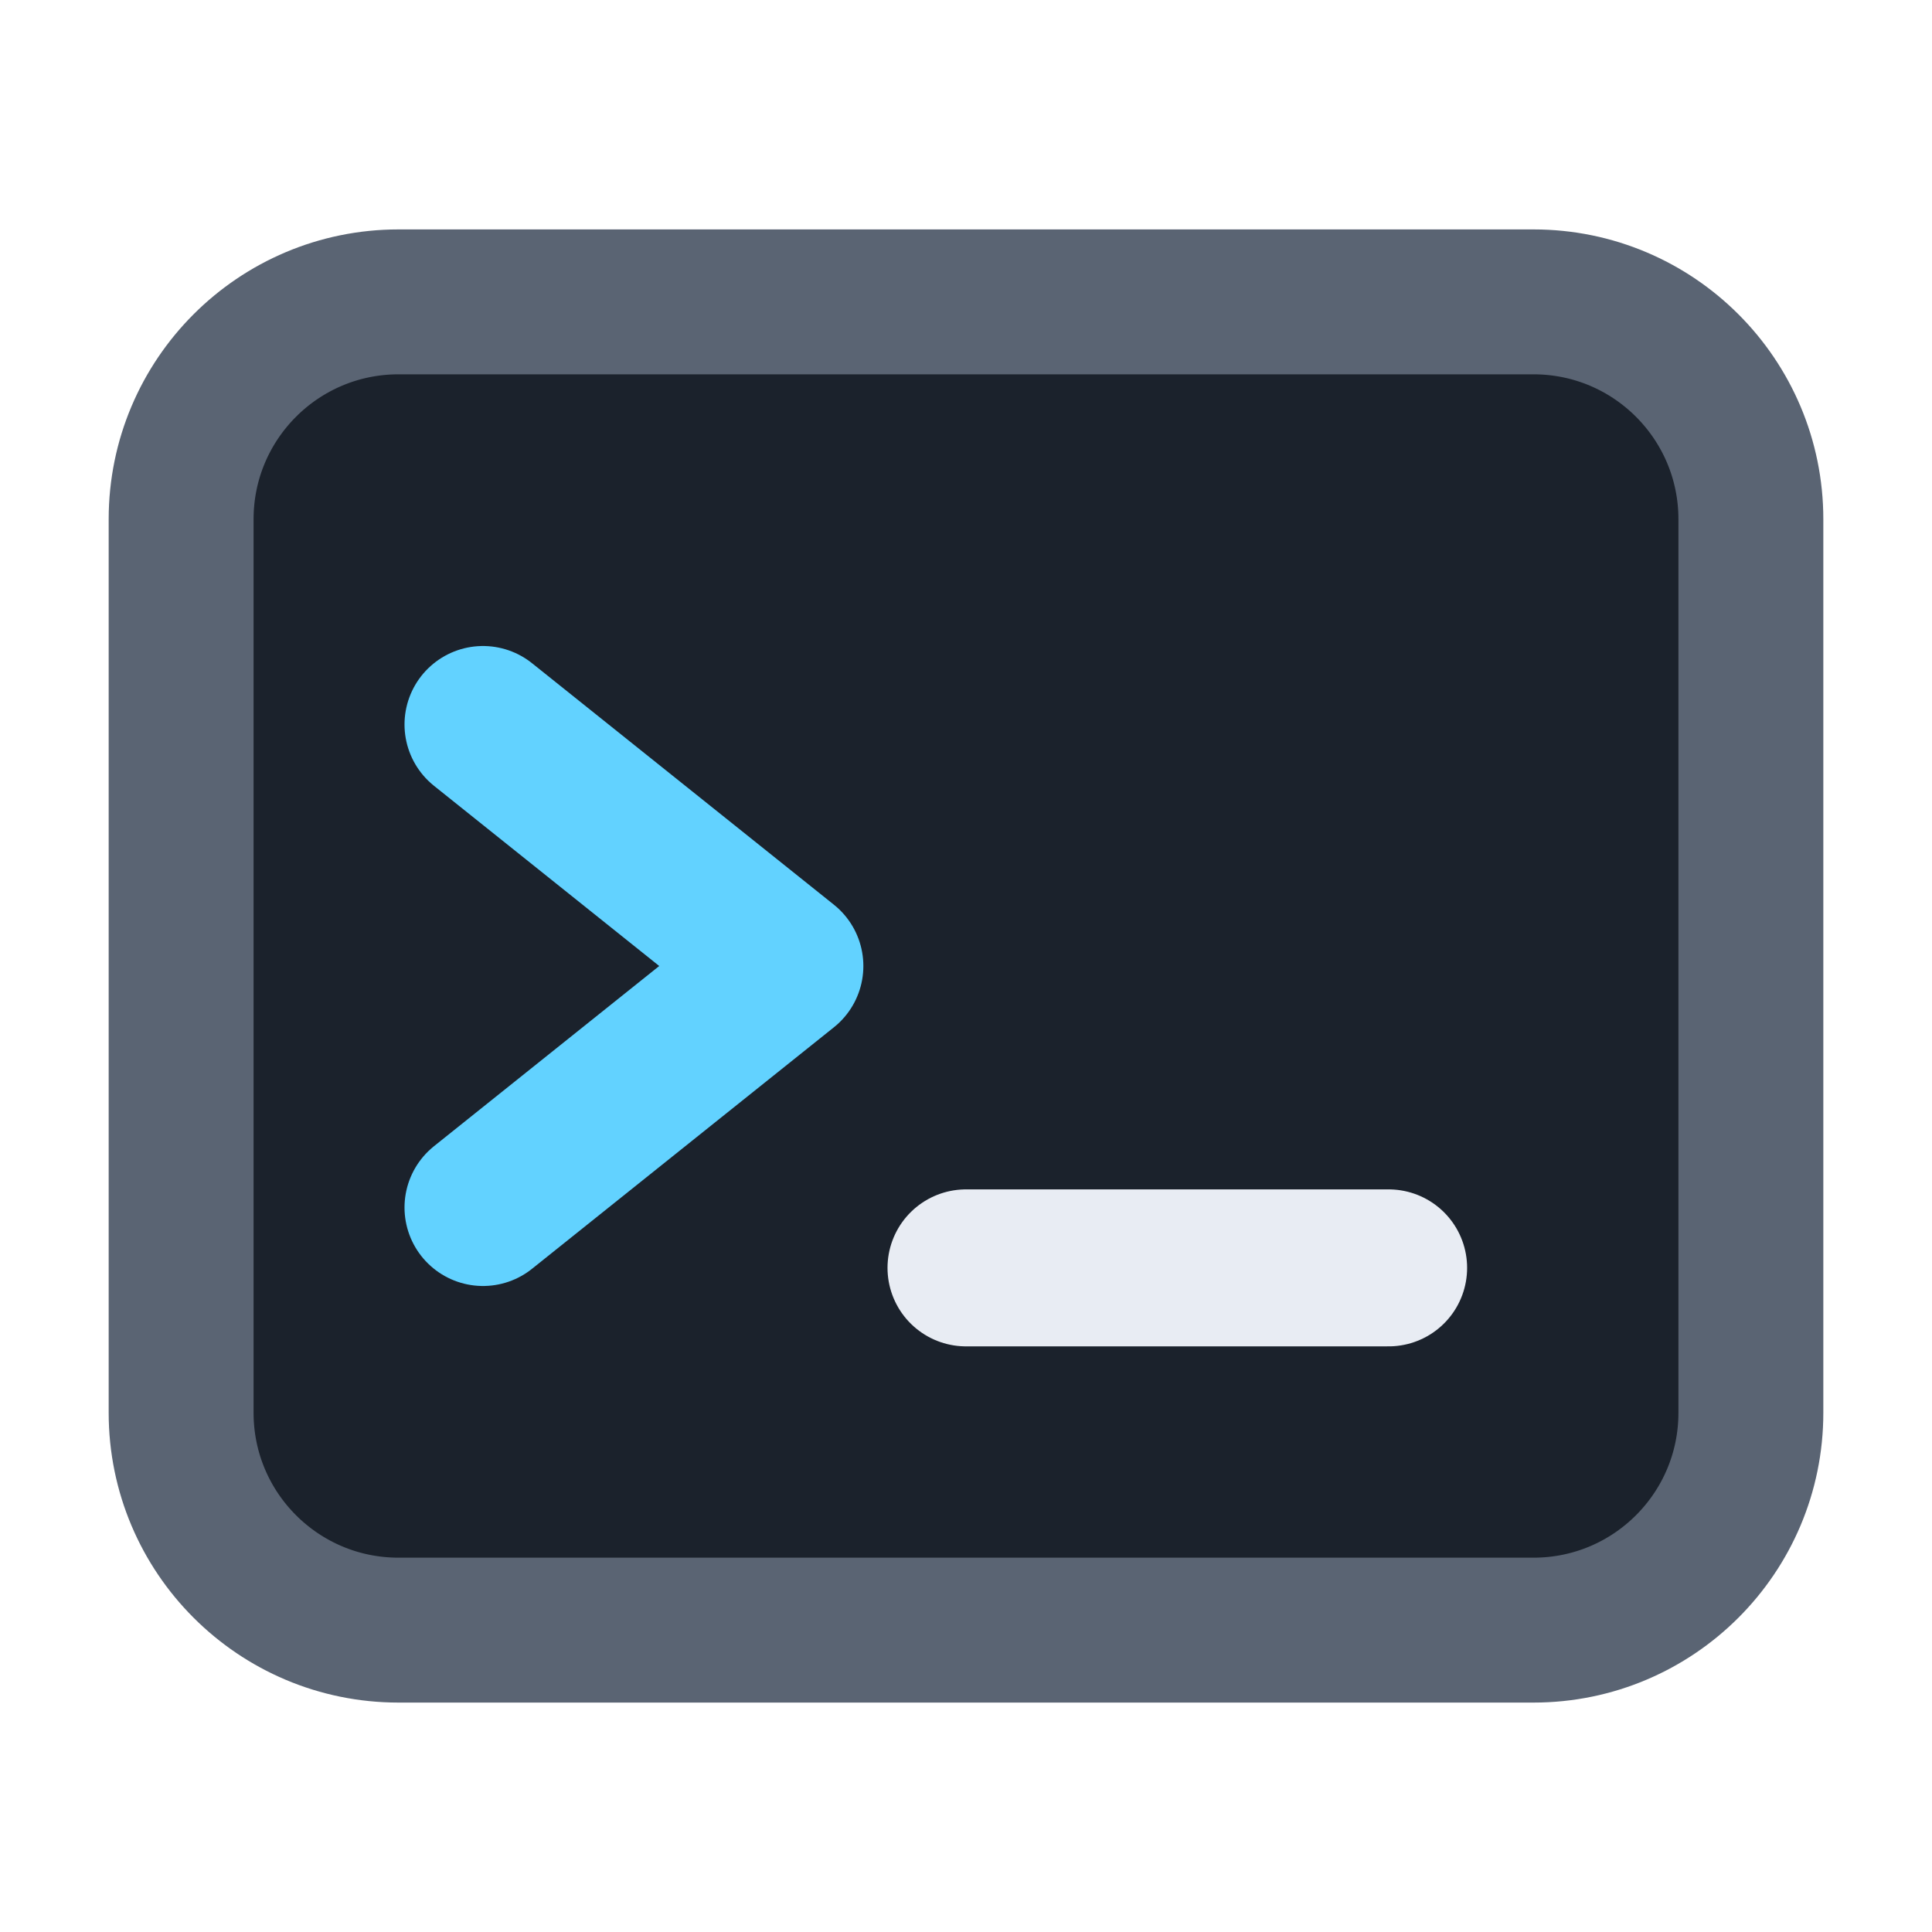
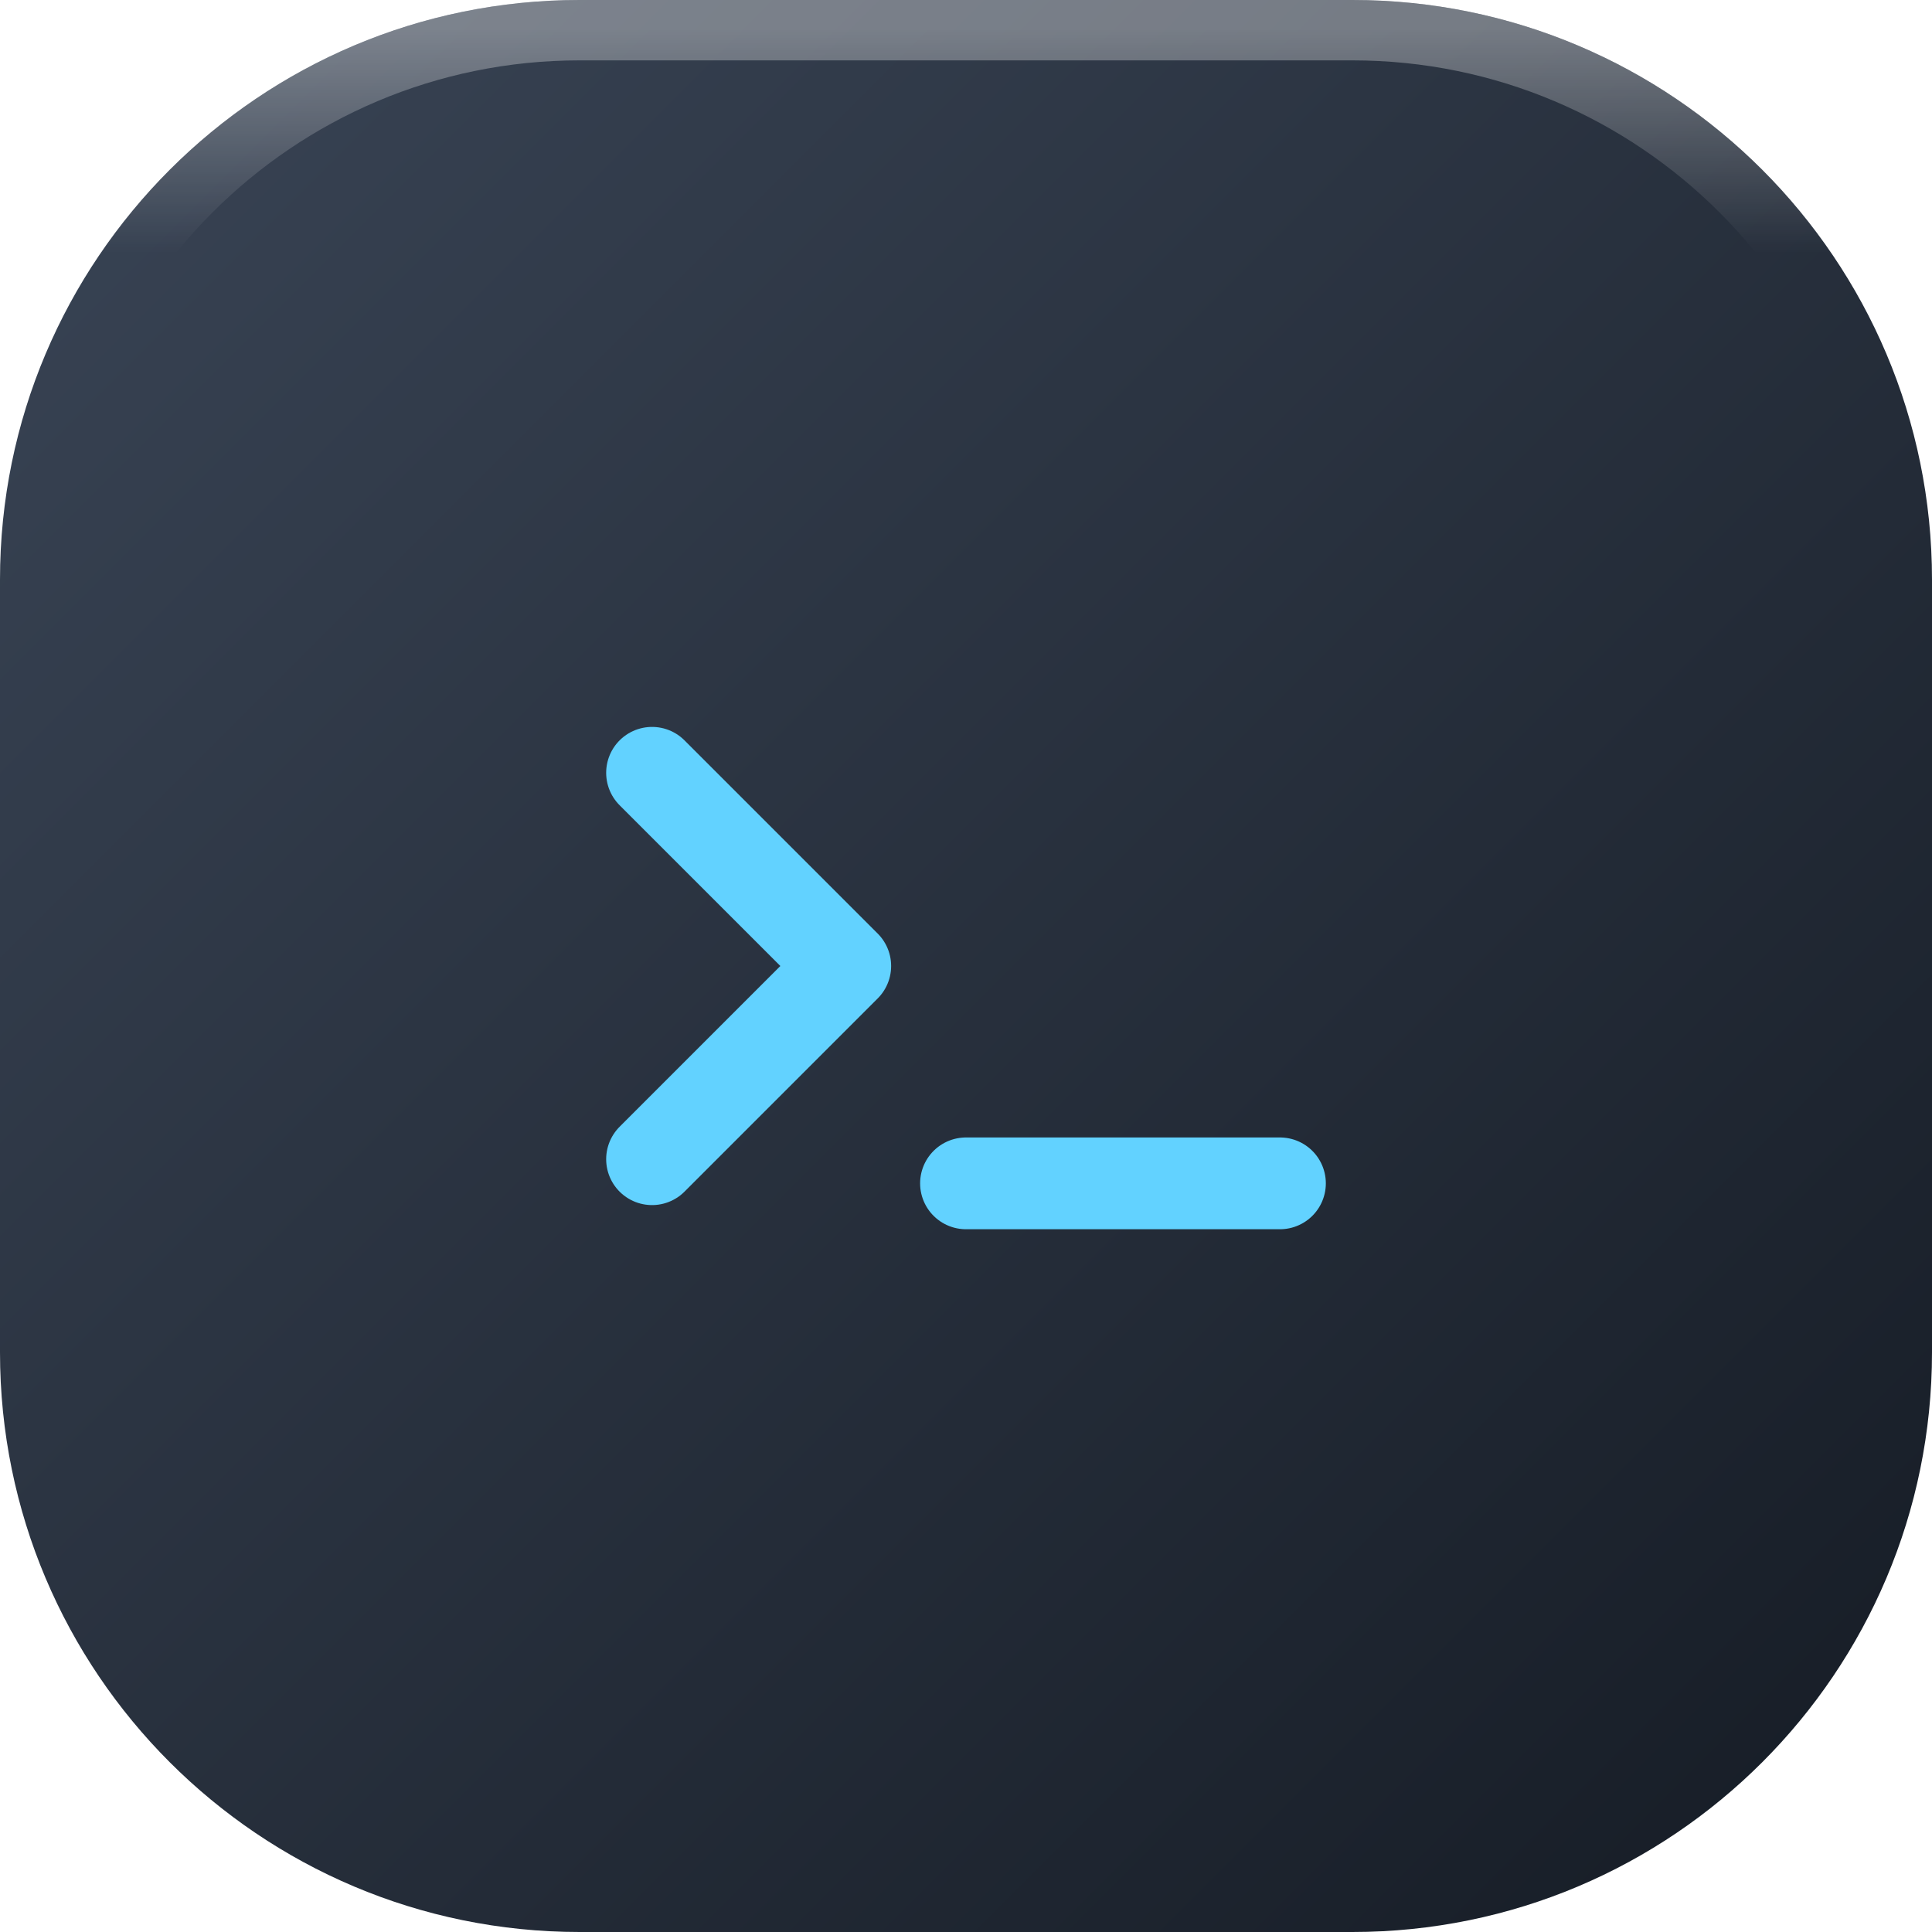
- <svg xmlns="http://www.w3.org/2000/svg" viewBox="0 0 16 16">
-   <rect x="1.5" y="2.5" width="13" height="11" rx="1.8" fill="#1b222c" stroke="#5a6473" stroke-width="1.2" />
-   <path d="M4 6l2.5 2L4 10" fill="none" stroke="#62d2ff" stroke-width="1.3" stroke-linecap="round" stroke-linejoin="round" />
-   <path d="M8 10.5h3.5" fill="none" stroke="#e8ecf3" stroke-width="1.3" stroke-linecap="round" />
+ <svg xmlns="http://www.w3.org/2000/svg" viewBox="0 0 32 32">
+   <defs>
+     <linearGradient id="tile" x1="0" y1="0" x2="1" y2="1">
+       <stop offset="0" stop-color="#3a4556" />
+       <stop offset="1" stop-color="#151b24" />
+     </linearGradient>
+     <linearGradient id="light" x1="0" y1="0" x2="0" y2="1">
+       <stop offset="0" stop-color="#fff" stop-opacity=".35" />
+       <stop offset=".12" stop-color="#fff" stop-opacity="0" />
+     </linearGradient>
+   </defs>
+   <rect width="32" height="32" rx="9.6" fill="url(#tile)" />
+   <rect x=".5" y=".5" width="31" height="31" rx="9.1" fill="none" stroke="url(#light)" />
+   <g transform="translate(6.4 6.4) scale(.8)" fill="none" stroke="#62d2ff" stroke-width="1.9" stroke-linecap="round" stroke-linejoin="round">
+     <path d="m5.5 8 4 4-4 4M12 16.5h6.5" />
+   </g>
</svg>
